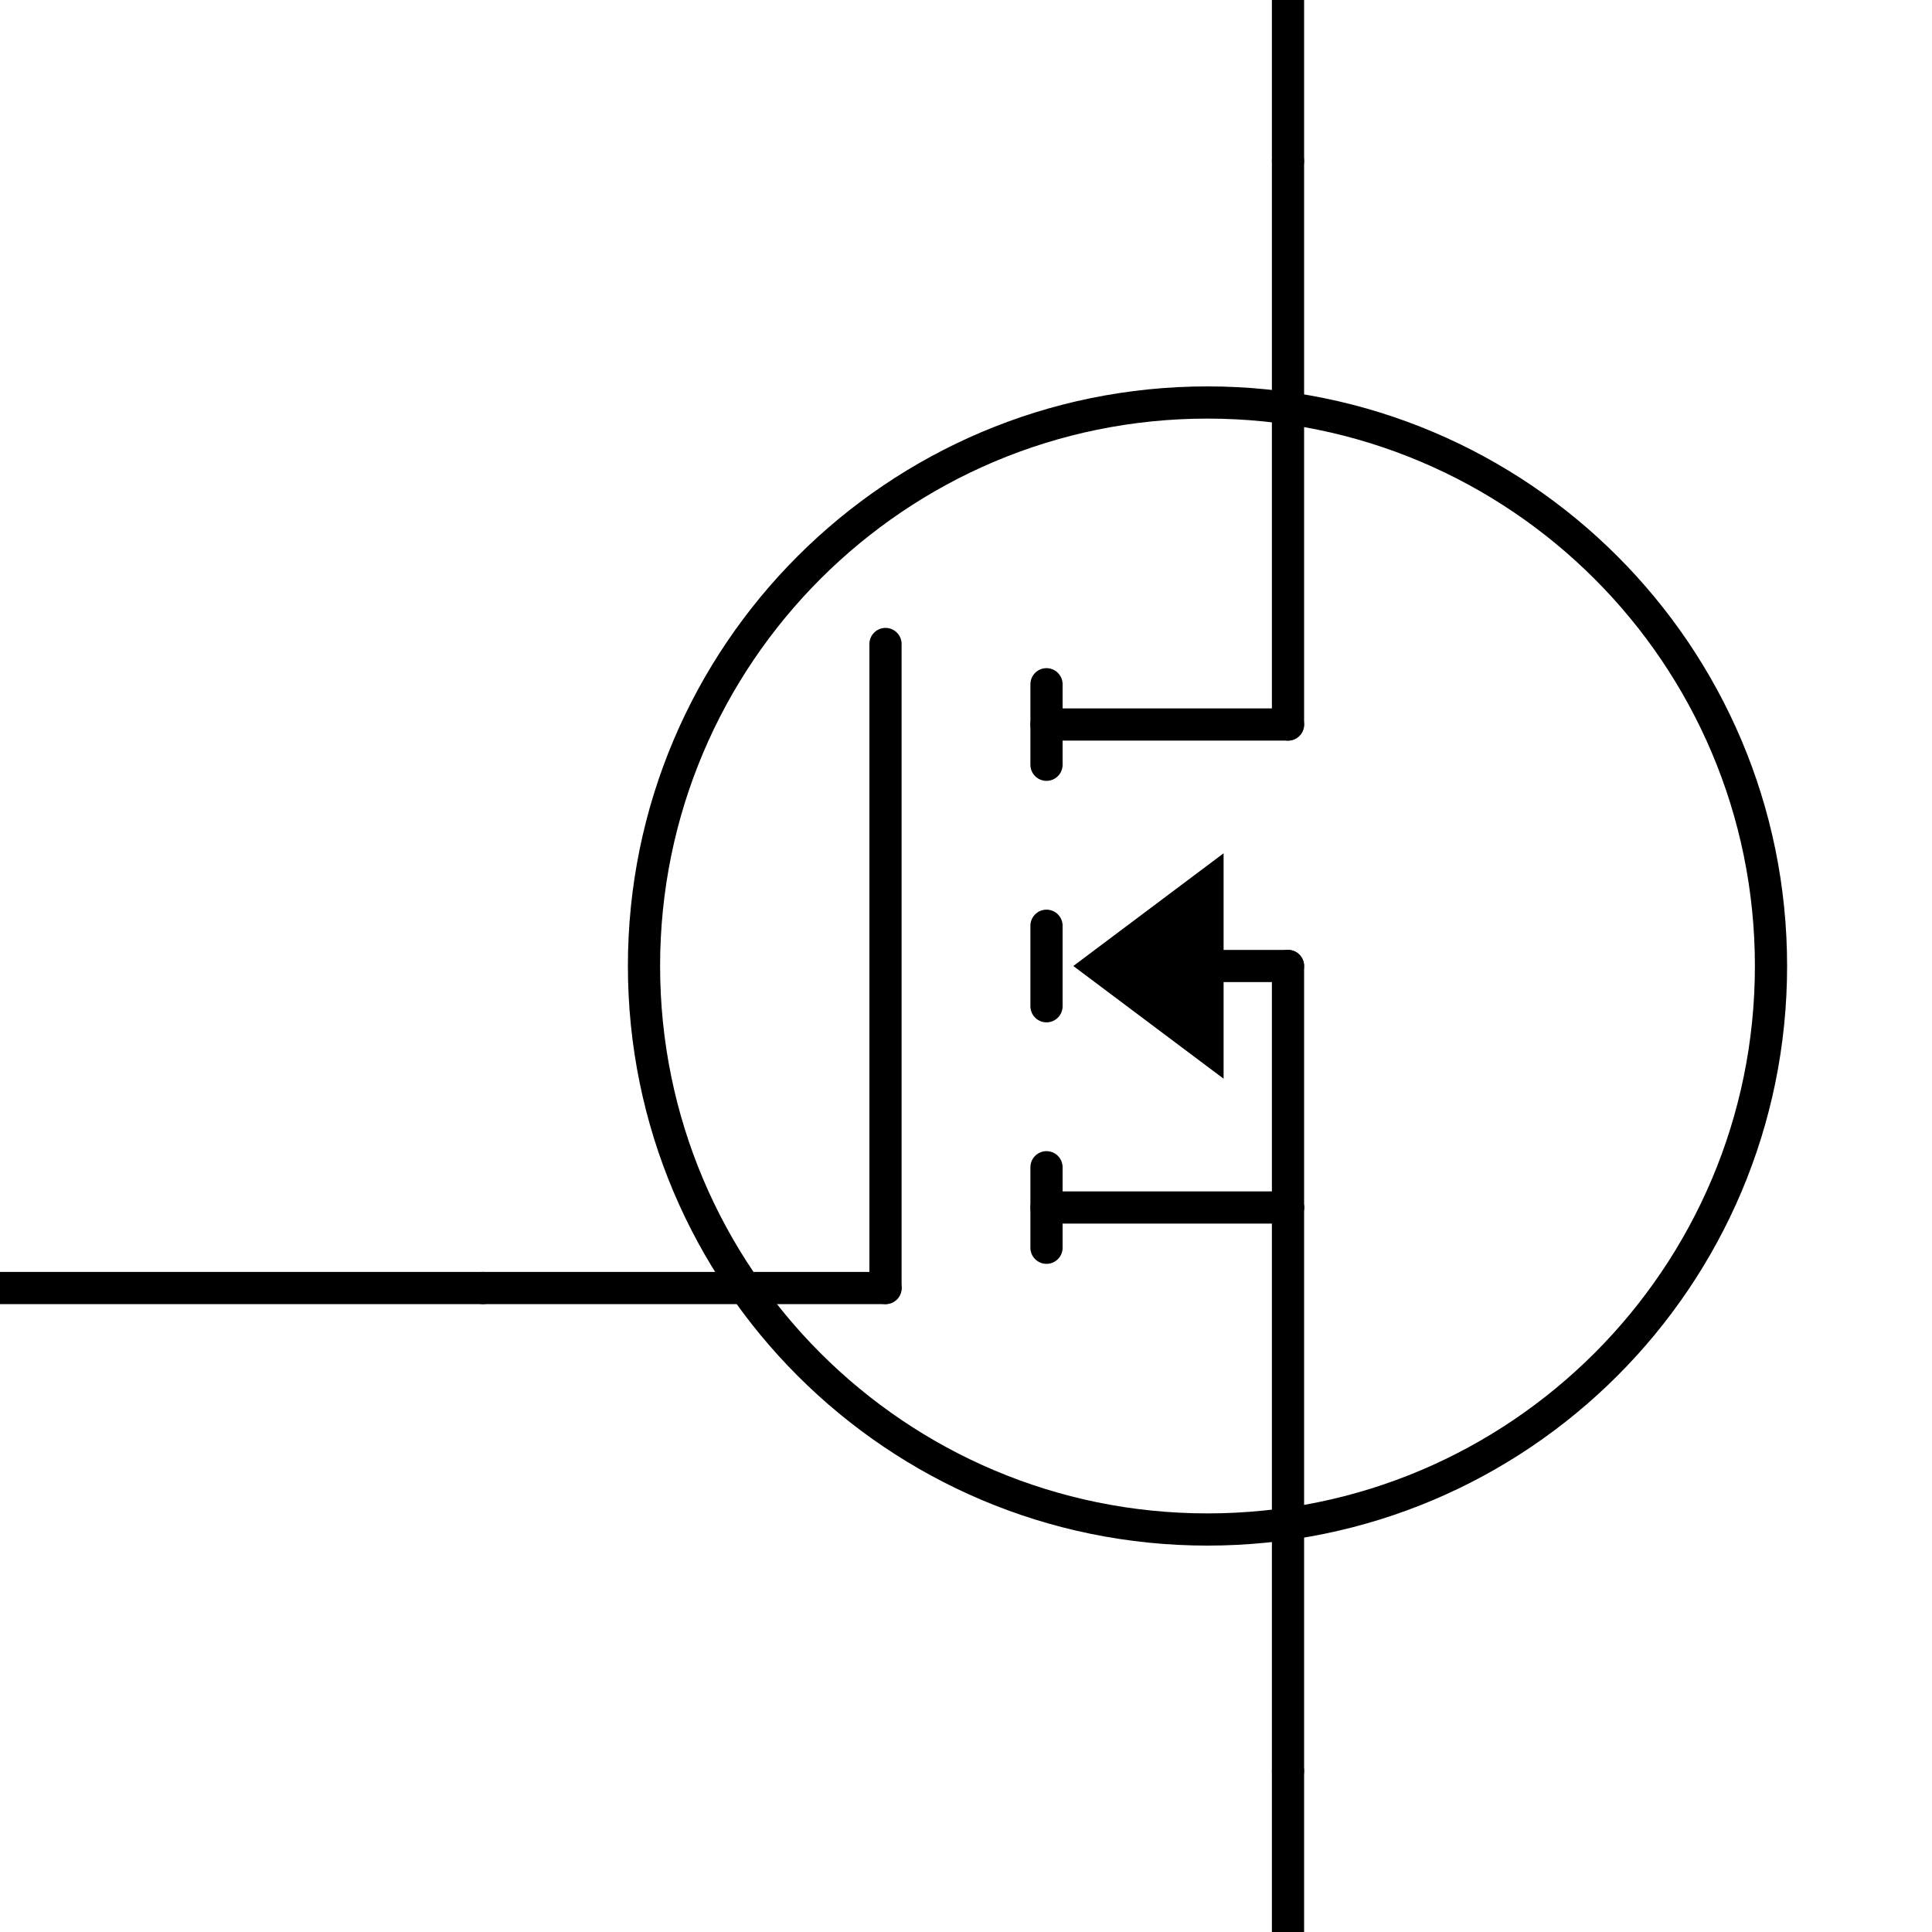
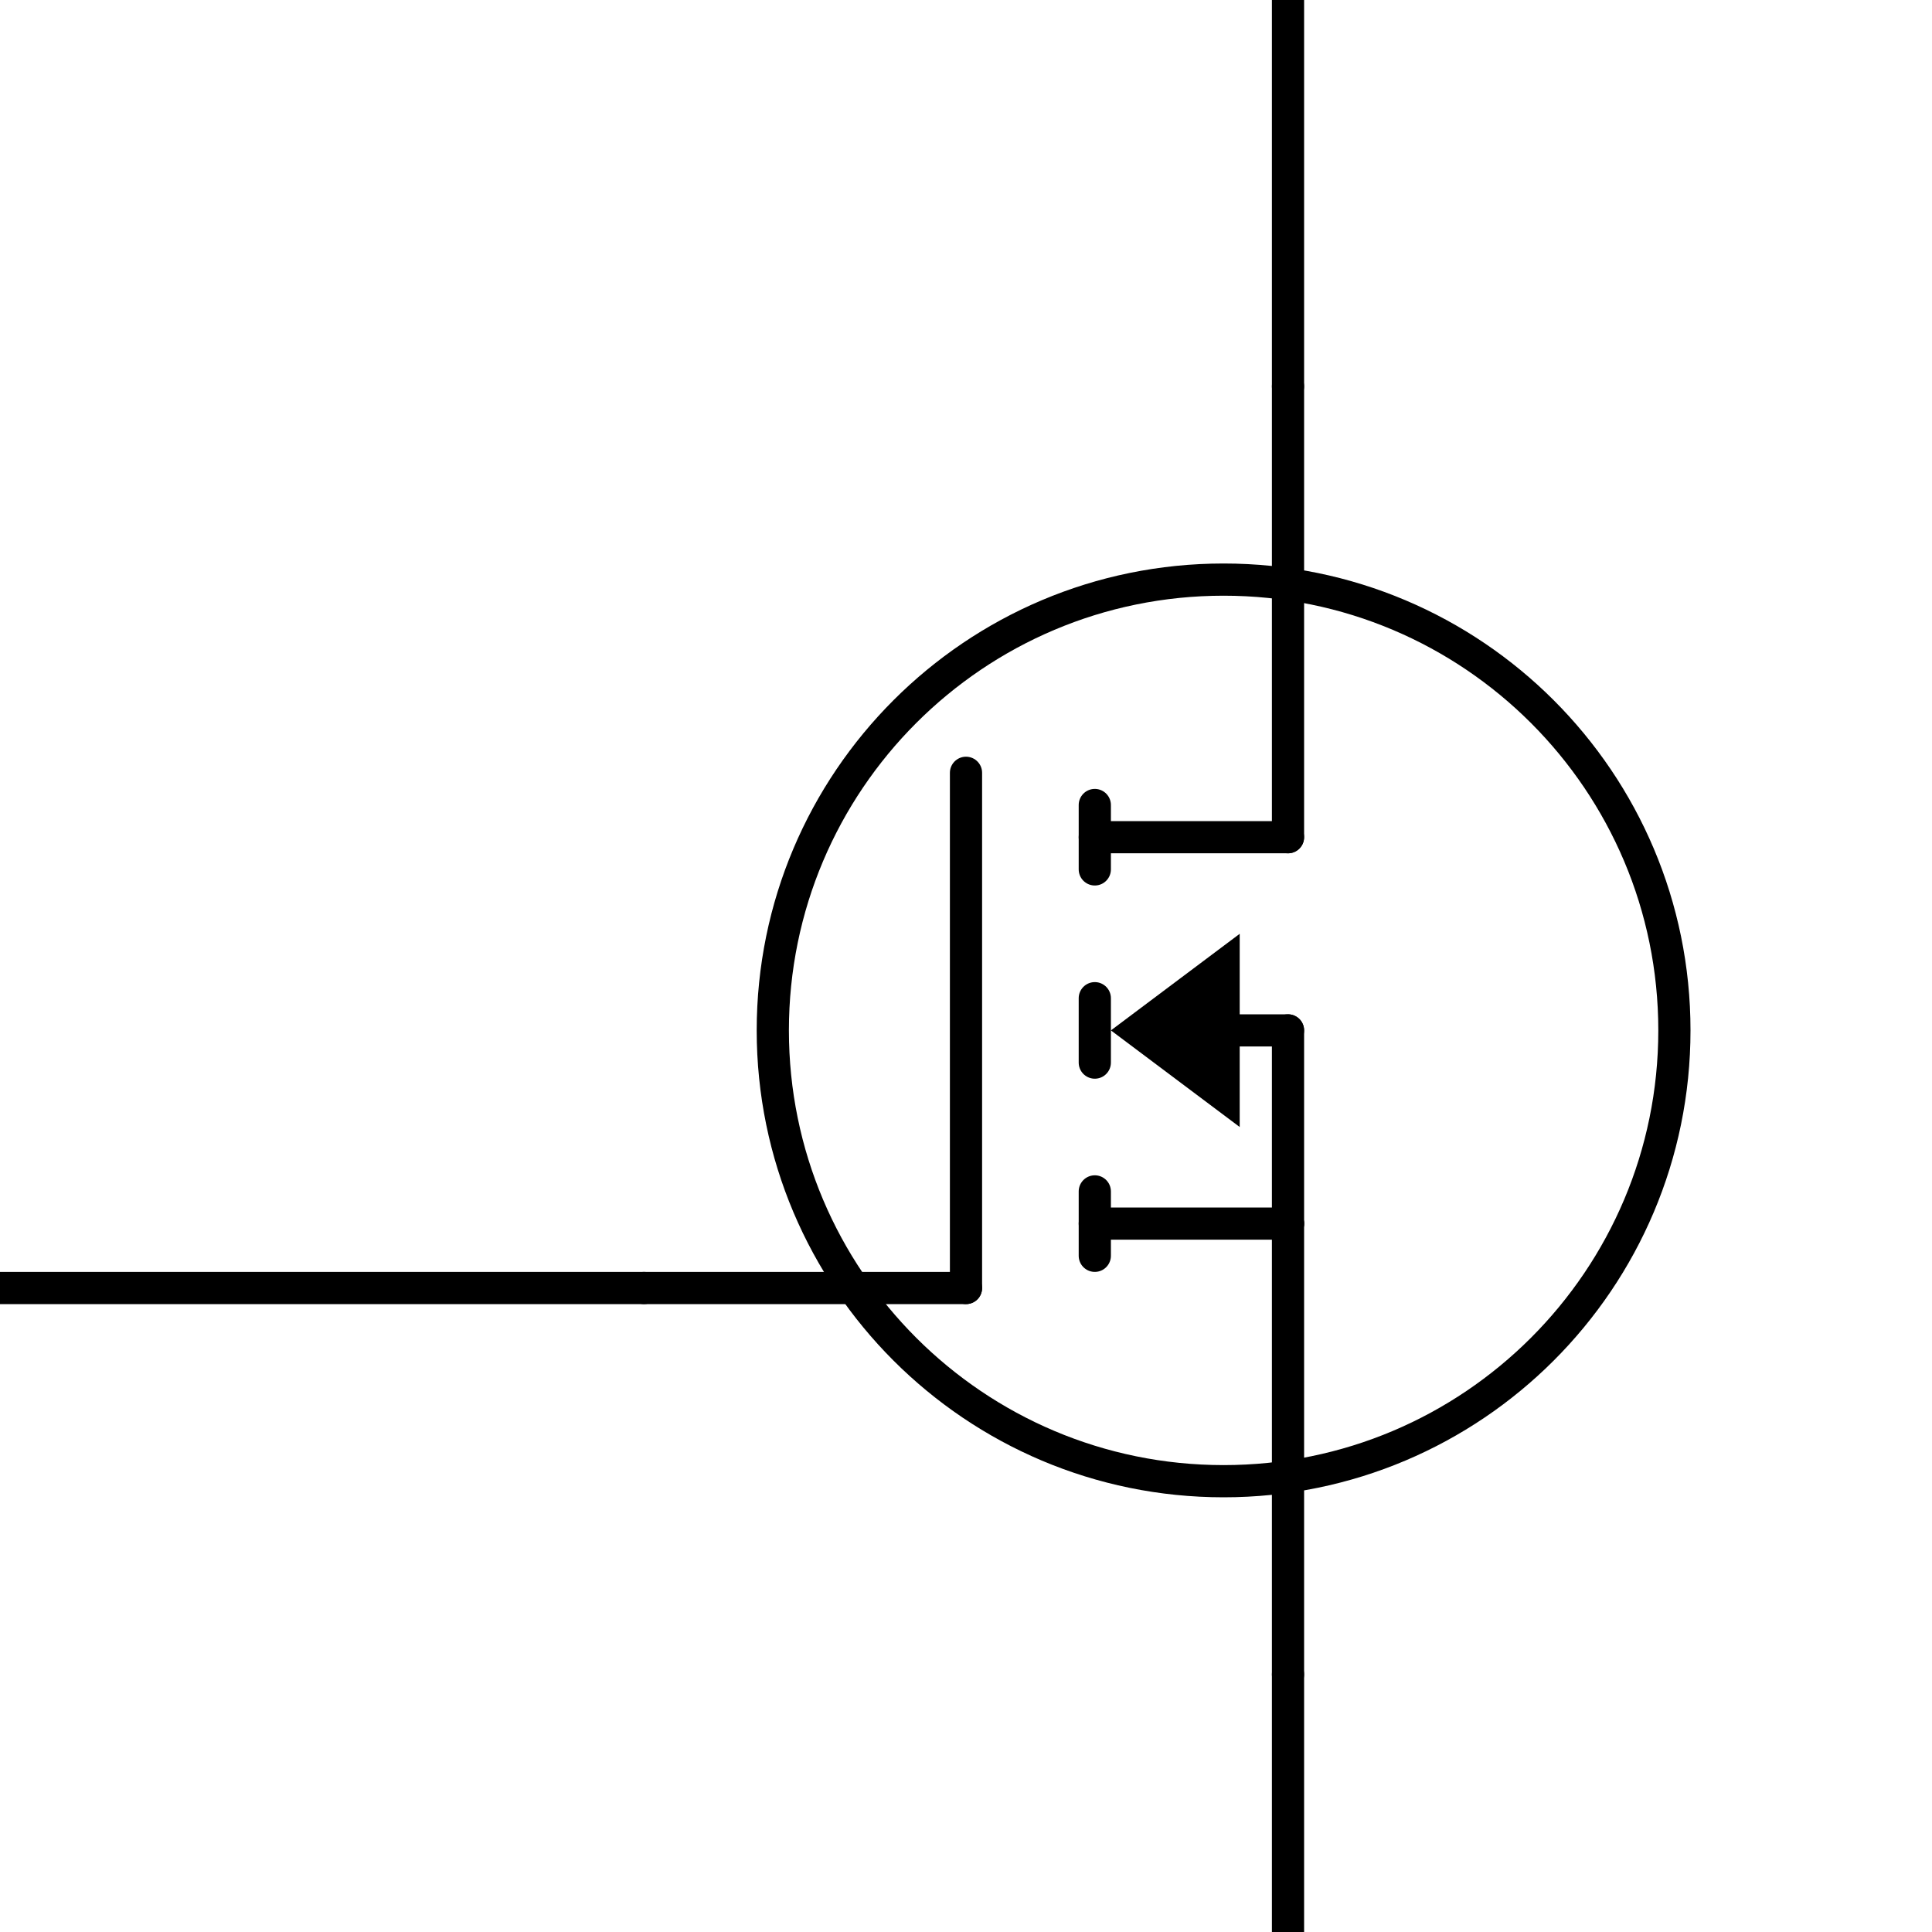
<svg xmlns="http://www.w3.org/2000/svg" width="120" height="120" viewBox="0 0 120 120">
  <g id="nmosCircle" fill="none" stroke="#000" stroke-width="2" stroke-linecap="round" stroke-linejoin="round">
-     <circle id="reference-0" cx="75" cy="60" r="35" stroke="#000" fill="none" stroke-width="2" />
-     <path id="reference-1" d="M 65 42.5 L 65 47.5" stroke="#000" fill="none" stroke-width="2" stroke-linecap="round" stroke-linejoin="round" />
-     <path id="reference-2" d="M 65 57.5 L 65 62.5" stroke="#000" fill="none" stroke-width="2" stroke-linecap="round" stroke-linejoin="round" />
-     <path id="reference-3" d="M 65 72.5 L 65 77.5" stroke="#000" fill="none" stroke-width="2" stroke-linecap="round" stroke-linejoin="round" />
-     <path id="reference-4" d="M 80 45 L 80 10" stroke="#000" fill="none" stroke-width="2" stroke-linecap="round" stroke-linejoin="round" />
-     <path id="reference-5" d="M 65 45 L 80 45" stroke="#000" fill="none" stroke-width="2" stroke-linecap="round" stroke-linejoin="round" />
-     <path id="reference-6" d="M 80 110 L 80 75" stroke="#000" fill="none" stroke-width="2" stroke-linecap="round" stroke-linejoin="round" />
-     <path id="reference-7" d="M 65 75 L 80 75" stroke="#000" fill="none" stroke-width="2" stroke-linecap="round" stroke-linejoin="round" />
-     <path id="reference-8" d="M 30 80 L 55 80" stroke="#000" fill="none" stroke-width="2" stroke-linecap="round" stroke-linejoin="round" />
-     <path id="reference-9" d="M 55 80 L 55 40" stroke="#000" fill="none" stroke-width="2" stroke-linecap="round" stroke-linejoin="round" />
-     <path id="reference-10" d="M 75 60 L 80 60" stroke="#000" fill="none" stroke-width="2" stroke-linecap="round" stroke-linejoin="round" />
-     <path id="reference-11" d="M 68.333 60 L 75 55 L 75 65 Z" stroke="#000" fill="#000" stroke-linecap="butt" stroke-linejoin="miter" />
-     <path id="reference-12" d="M 80 60 L 80 75" stroke="#000" fill="none" stroke-width="2" stroke-linecap="round" stroke-linejoin="round" />
-     <line id="gate-extension" x1="0" y1="80" x2="30" y2="80" />
-     <line id="upper-extension" x1="80" y1="0" x2="80" y2="10" />
-     <line id="lower-extension" x1="80" y1="110" x2="80" y2="120" />
+     <circle id="reference-0" cx="76" cy="64" r="28" stroke="#000" fill="none" stroke-width="2" />
+     <path id="reference-1" d="M 68 50 L 68 54" stroke="#000" fill="none" stroke-width="2" stroke-linecap="round" stroke-linejoin="round" />
+     <path id="reference-2" d="M 68 62 L 68 66" stroke="#000" fill="none" stroke-width="2" stroke-linecap="round" stroke-linejoin="round" />
+     <path id="reference-3" d="M 68 74 L 68 78" stroke="#000" fill="none" stroke-width="2" stroke-linecap="round" stroke-linejoin="round" />
+     <path id="reference-4" d="M 80 52 L 80 24" stroke="#000" fill="none" stroke-width="2" stroke-linecap="round" stroke-linejoin="round" />
+     <path id="reference-5" d="M 68 52 L 80 52" stroke="#000" fill="none" stroke-width="2" stroke-linecap="round" stroke-linejoin="round" />
+     <path id="reference-6" d="M 80 104 L 80 76" stroke="#000" fill="none" stroke-width="2" stroke-linecap="round" stroke-linejoin="round" />
+     <path id="reference-7" d="M 68 76 L 80 76" stroke="#000" fill="none" stroke-width="2" stroke-linecap="round" stroke-linejoin="round" />
+     <path id="reference-8" d="M 40 80 L 60 80" stroke="#000" fill="none" stroke-width="2" stroke-linecap="round" stroke-linejoin="round" />
+     <path id="reference-9" d="M 60 80 L 60 48" stroke="#000" fill="none" stroke-width="2" stroke-linecap="round" stroke-linejoin="round" />
+     <path id="reference-10" d="M 76 64 L 80 64" stroke="#000" fill="none" stroke-width="2" stroke-linecap="round" stroke-linejoin="round" />
+     <path id="reference-11" d="M 70.667 64 L 76 60 L 76 68 Z" stroke="#000" fill="#000" stroke-linecap="butt" stroke-linejoin="miter" />
+     <path id="reference-12" d="M 80 64 L 80 76" stroke="#000" fill="none" stroke-width="2" stroke-linecap="round" stroke-linejoin="round" />
+     <line id="gate-extension" x1="0" y1="80" x2="40" y2="80" />
+     <line id="upper-extension" x1="80" y1="0" x2="80" y2="24" />
+     <line id="lower-extension" x1="80" y1="104" x2="80" y2="120" />
  </g>
</svg>
